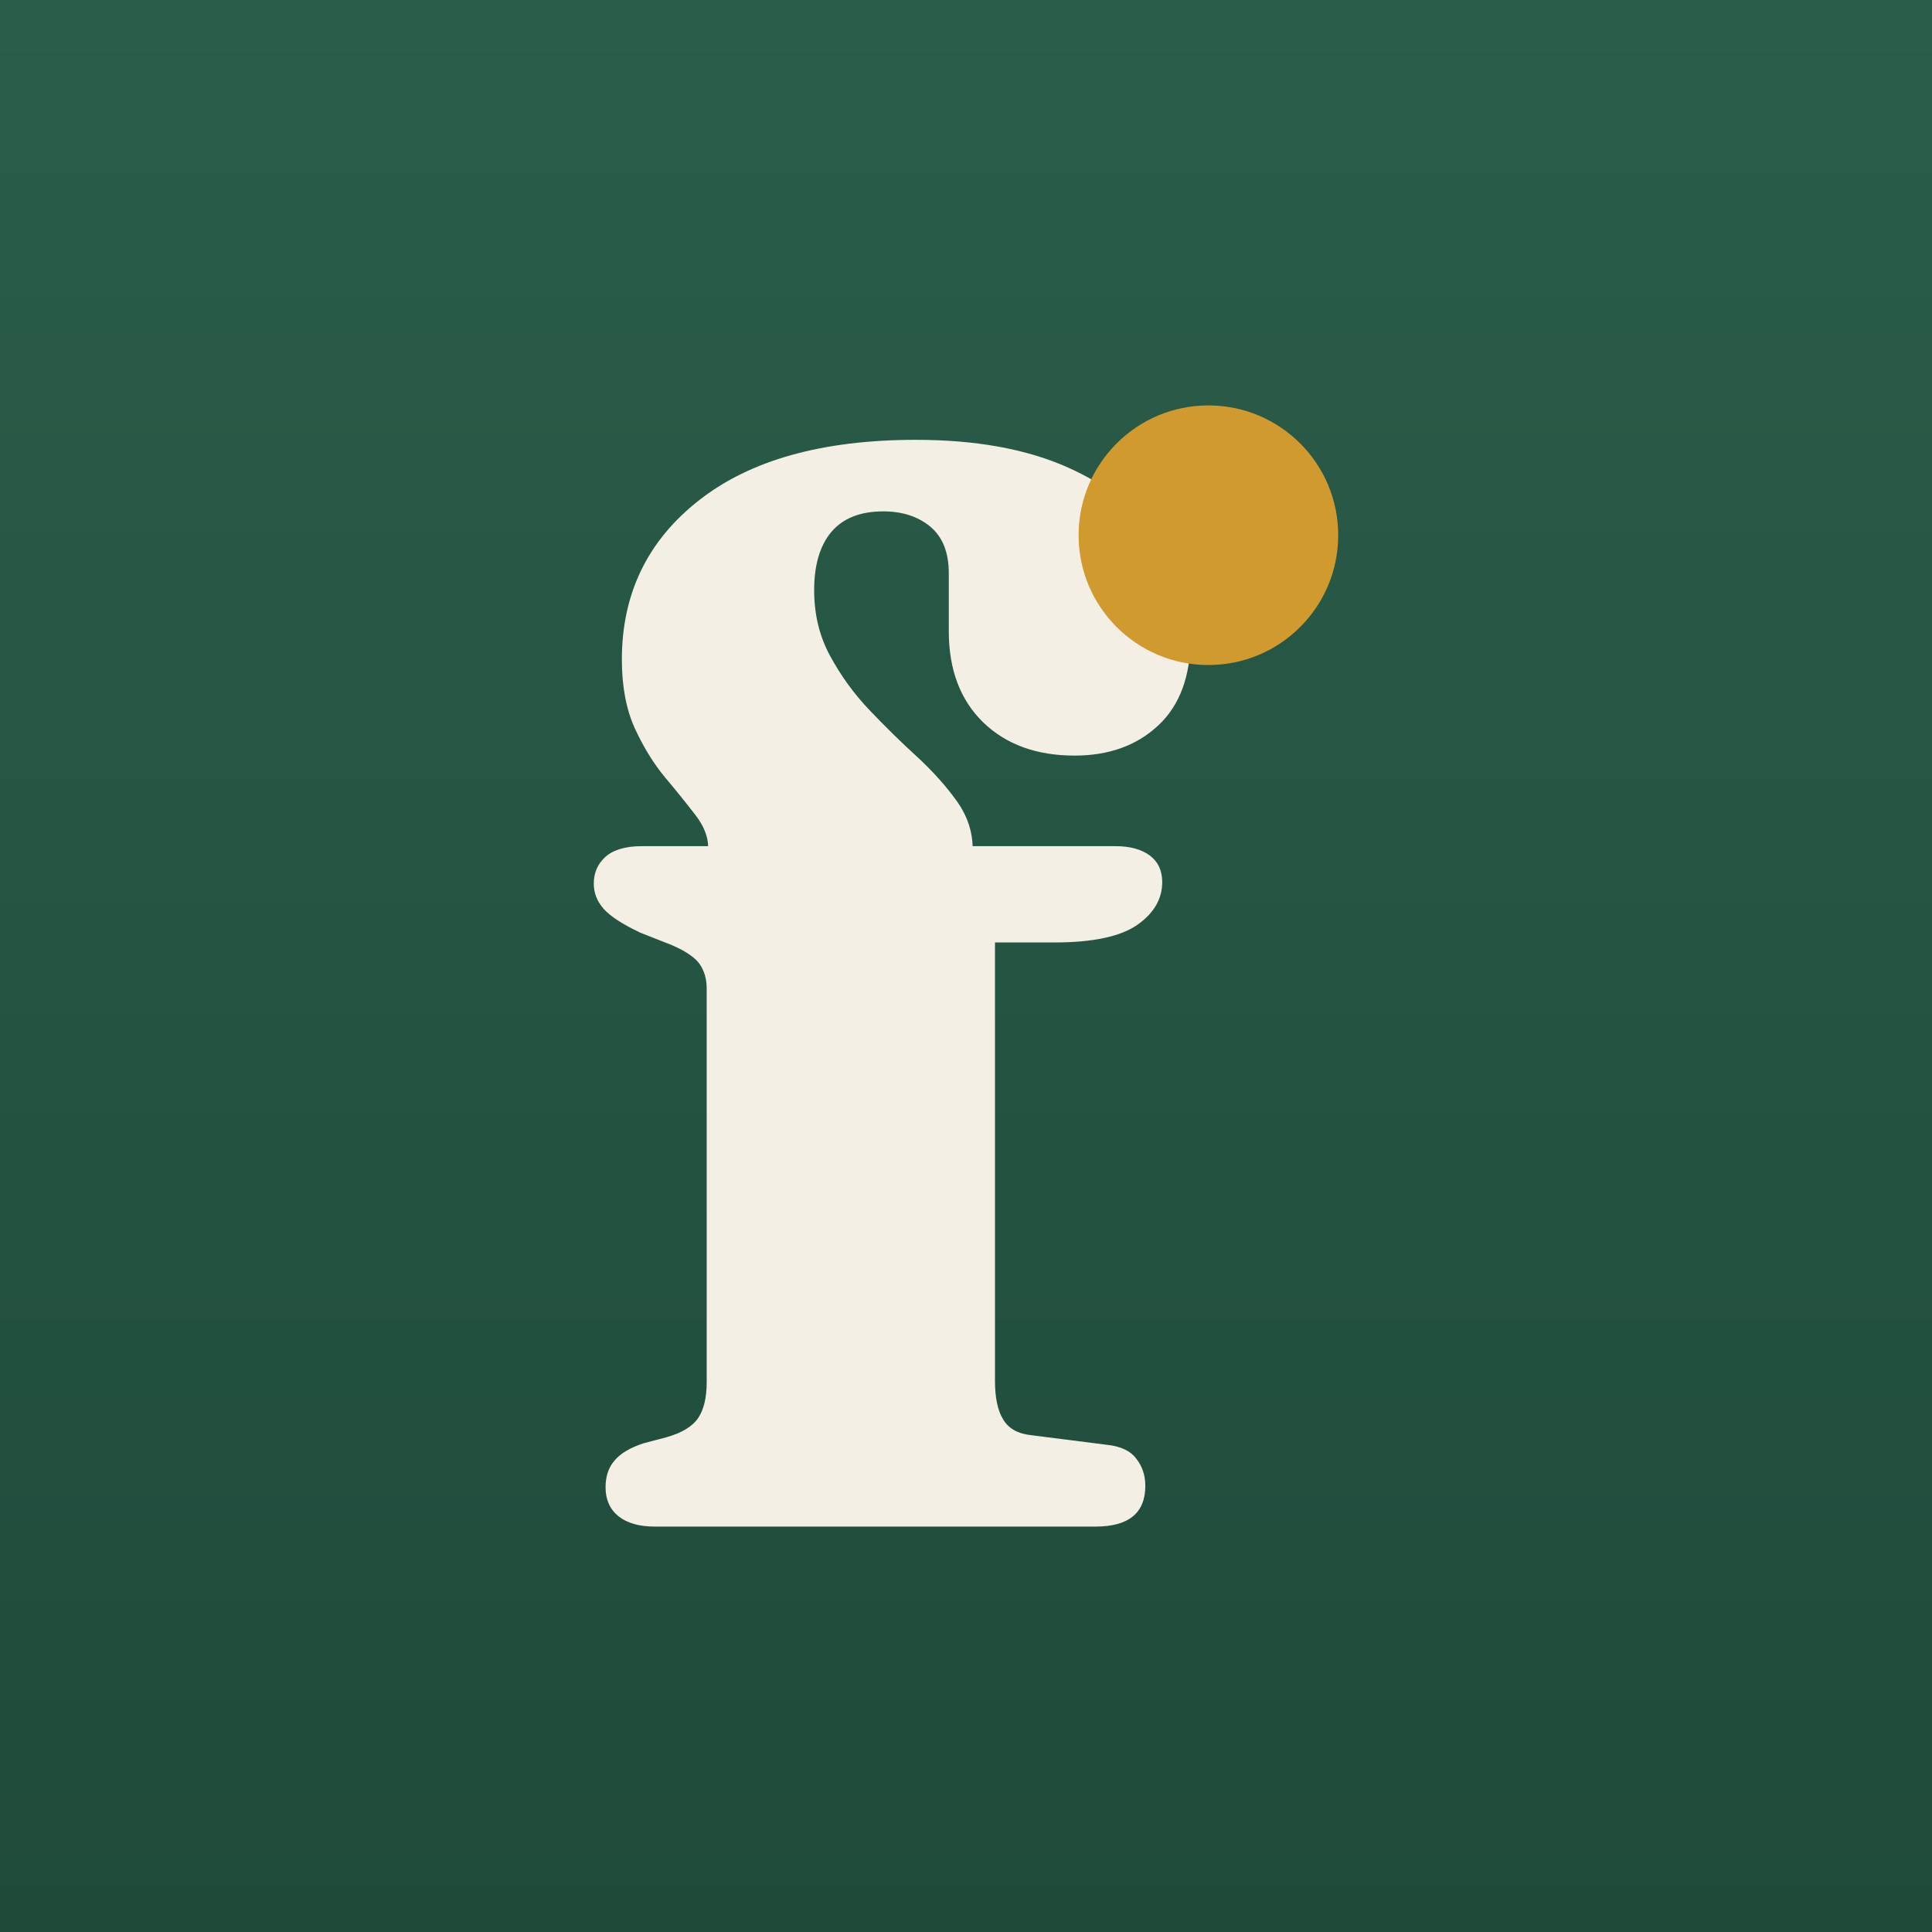
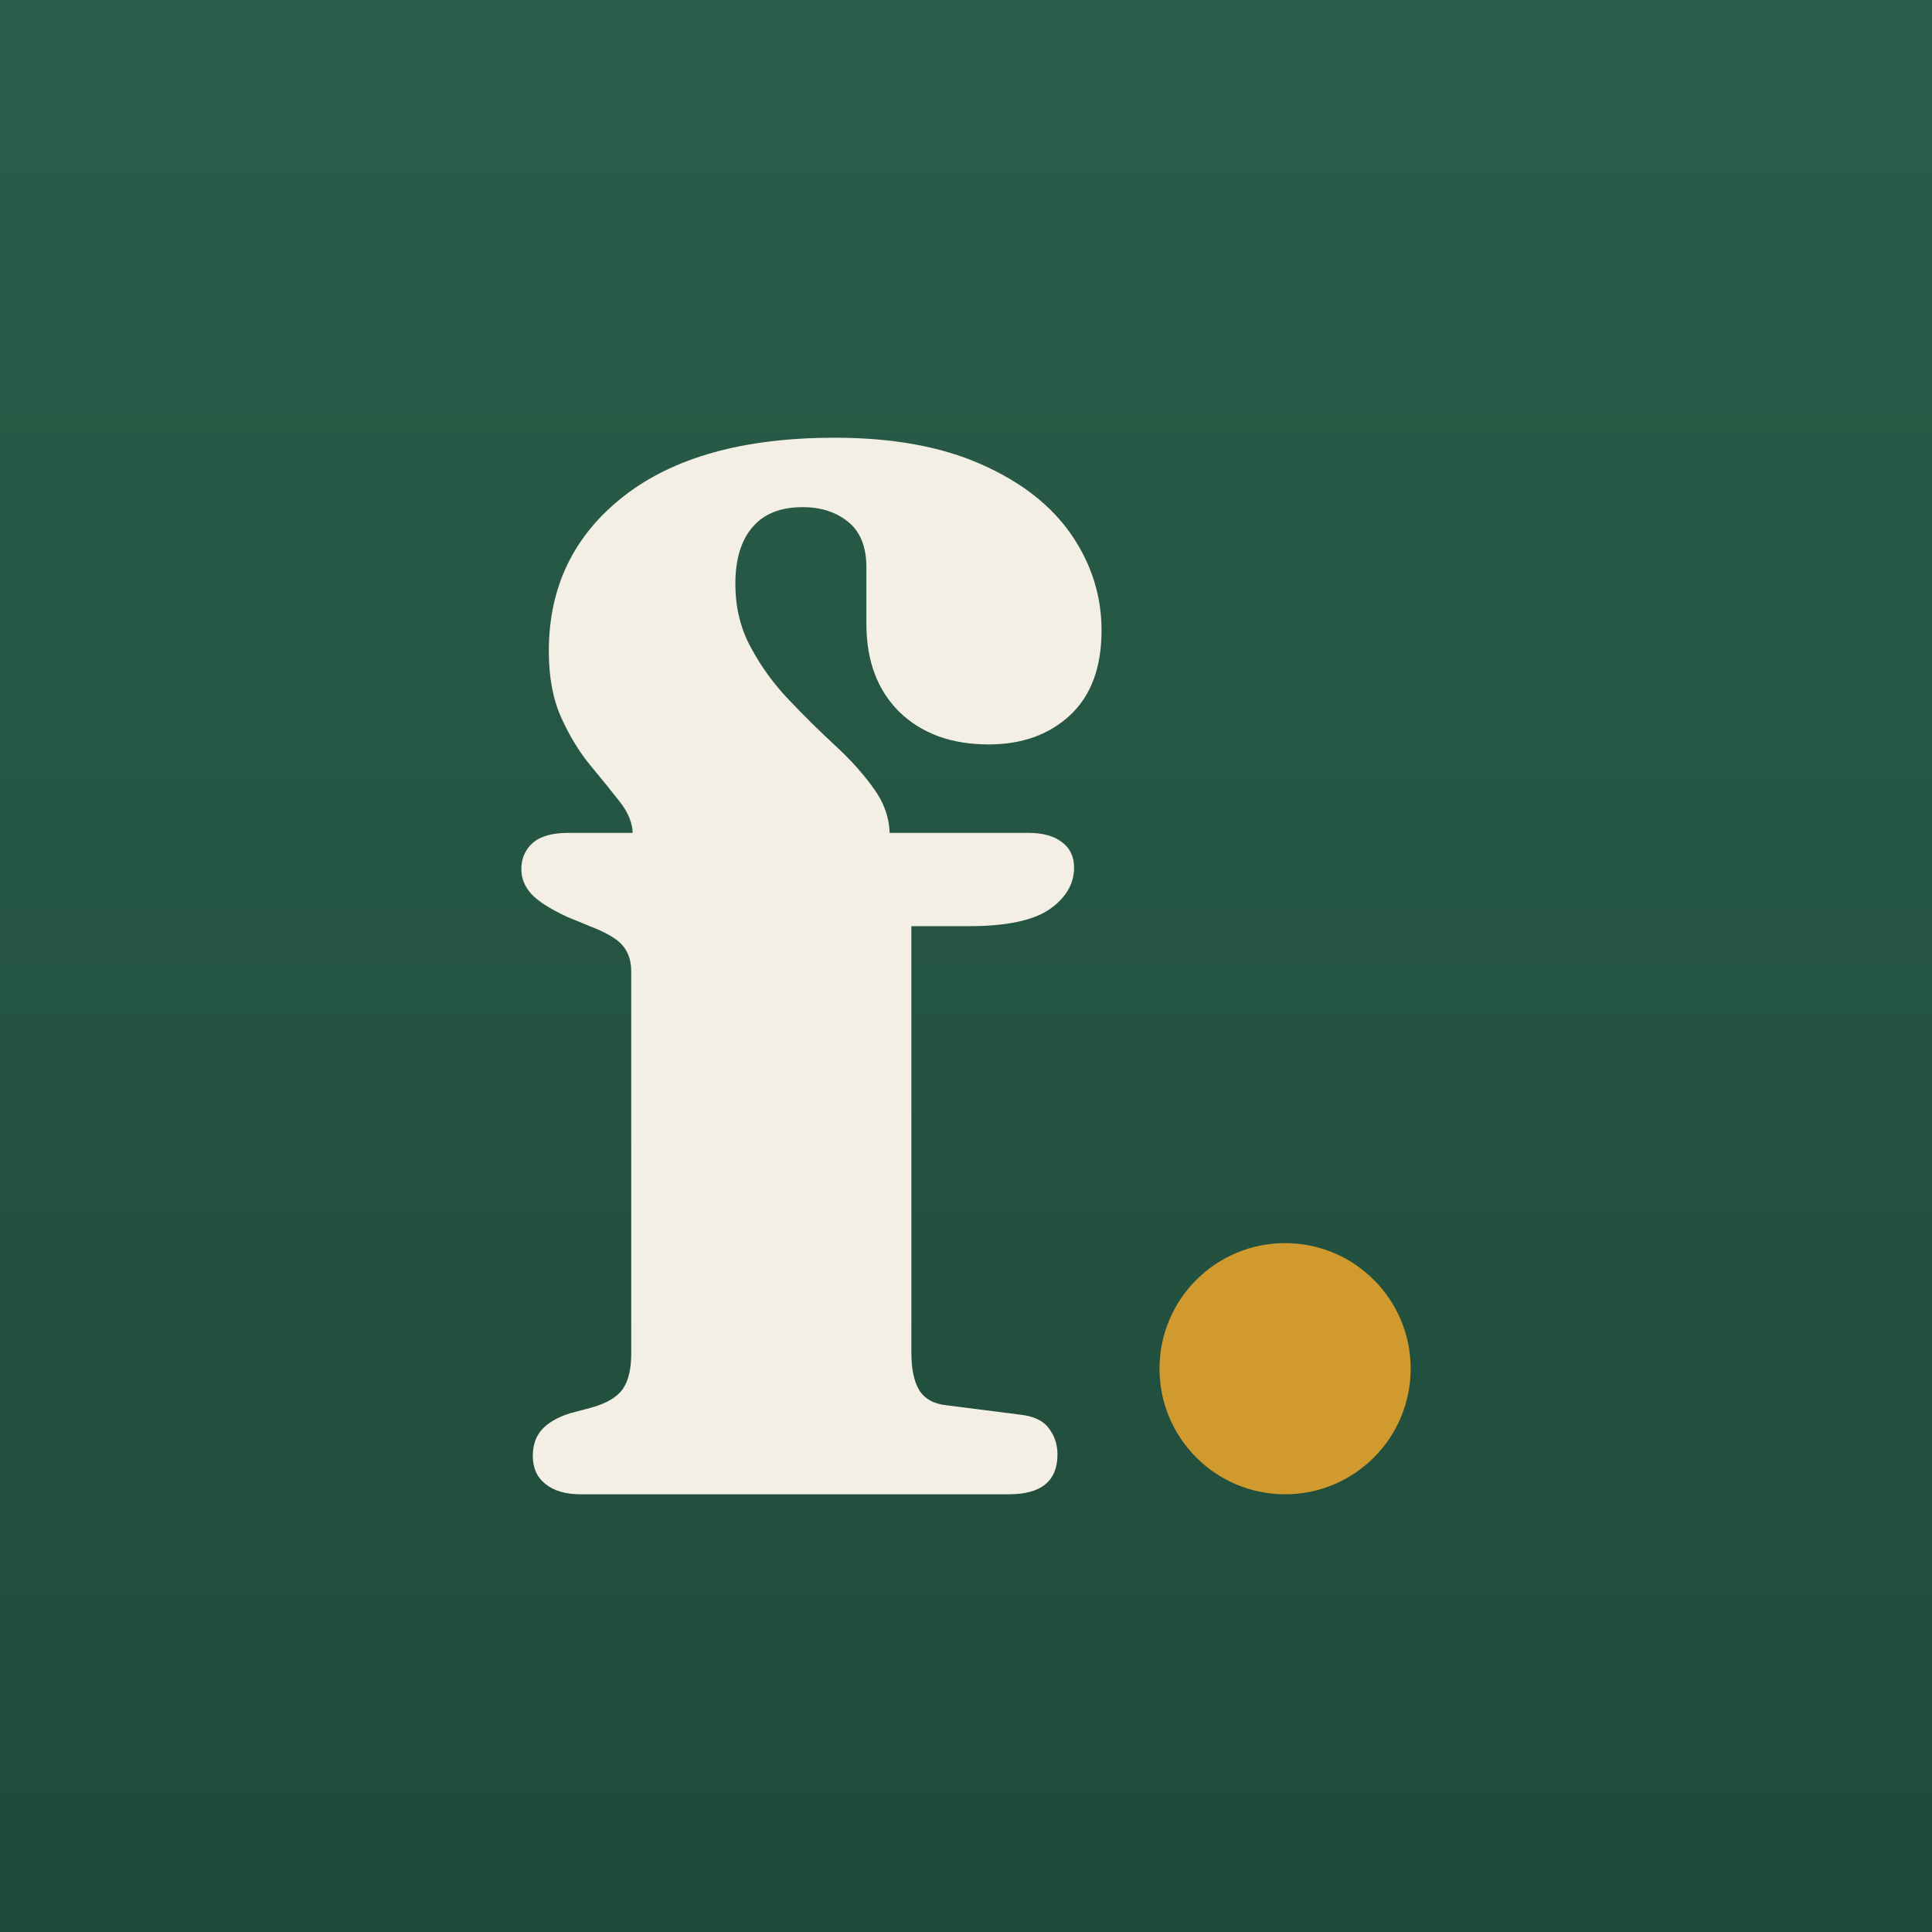
<svg xmlns="http://www.w3.org/2000/svg" width="1024" height="1024" viewBox="0 0 1024 1024">
  <defs>
    <linearGradient id="bg" x1="0" y1="0" x2="0" y2="1">
      <stop offset="0" stop-color="#2A5E4A" />
      <stop offset="1" stop-color="#1F4A3A" />
    </linearGradient>
  </defs>
  <rect width="1024" height="1024" fill="url(#bg)" />
  <g transform="translate(0 0) scale(16)">
-     <path d="M32.96 31.22L32.96 45.74Q32.96 46.58 33.23 47.02Q33.5 47.47 34.14 47.54L34.14 47.54L36.66 47.86Q37.35 47.93 37.64 48.32Q37.94 48.7 37.94 49.22L37.94 49.22Q37.94 50.57 36.29 50.57L36.29 50.57L21.69 50.57Q20.92 50.57 20.49 50.23Q20.06 49.88 20.06 49.27L20.06 49.27Q20.06 48.72 20.36 48.38Q20.65 48.03 21.32 47.81L21.32 47.81L22.08 47.61Q22.85 47.39 23.13 46.97Q23.41 46.55 23.41 45.79L23.41 45.79L23.41 32.74Q23.41 32.28 23.18 31.94Q22.95 31.61 22.26 31.31L22.26 31.31L21.22 30.9Q20.33 30.48 20 30.11Q19.67 29.74 19.67 29.27L19.67 29.27Q19.67 28.73 20.06 28.38Q20.46 28.03 21.27 28.03L21.27 28.03L25.39 28.03L23.46 28.82L23.46 28.08Q23.46 27.54 23.03 26.99Q22.6 26.43 22.03 25.75Q21.47 25.08 21.03 24.13Q20.6 23.18 20.6 21.85L20.6 21.85Q20.6 18.57 23.16 16.57Q25.71 14.57 30.34 14.57L30.34 14.57Q33.3 14.57 35.34 15.47Q37.37 16.37 38.41 17.88Q39.44 19.38 39.44 21.13L39.44 21.13Q39.44 23.03 38.37 24.03Q37.3 25.03 35.6 25.03L35.6 25.03Q33.7 25.03 32.56 23.92Q31.43 22.81 31.43 20.91L31.43 20.91L31.43 18.99Q31.43 17.95 30.81 17.44Q30.2 16.94 29.26 16.94L29.26 16.94Q28.12 16.94 27.54 17.62Q26.97 18.3 26.97 19.55L26.97 19.55Q26.97 20.76 27.5 21.73Q28.03 22.71 28.8 23.52Q29.58 24.34 30.37 25.06Q31.16 25.79 31.69 26.53Q32.22 27.27 32.22 28.11L32.22 28.11L32.22 29.39L31.21 28.03L36.95 28.03Q37.67 28.03 38.09 28.34Q38.5 28.65 38.5 29.22L38.5 29.22Q38.5 30.06 37.67 30.64Q36.83 31.22 34.93 31.22L34.93 31.22L32.96 31.22Z" fill="#F4EFE4" />
-     <circle cx="40.03" cy="17.73" r="4.3" fill="#D09A2E" />
+     <path d="M30.19 30.68L30.19 44.8Q30.19 45.62 30.45 46.05Q30.72 46.48 31.34 46.55L31.34 46.55L33.78 46.86Q34.46 46.93 34.74 47.31Q35.03 47.68 35.03 48.18L35.03 48.18Q35.03 49.5 33.42 49.5L33.42 49.5L19.23 49.5Q18.49 49.5 18.07 49.16Q17.65 48.83 17.65 48.23L17.65 48.23Q17.65 47.7 17.94 47.37Q18.23 47.03 18.87 46.82L18.87 46.82L19.62 46.62Q20.36 46.41 20.64 46Q20.91 45.59 20.91 44.85L20.91 44.85L20.91 32.17Q20.91 31.71 20.68 31.39Q20.46 31.07 19.78 30.78L19.78 30.78L18.78 30.37Q17.91 29.96 17.59 29.6Q17.27 29.24 17.27 28.79L17.27 28.79Q17.27 28.26 17.65 27.92Q18.03 27.59 18.83 27.59L18.83 27.59L22.83 27.59L20.96 28.36L20.96 27.64Q20.96 27.11 20.54 26.57Q20.12 26.03 19.57 25.37Q19.02 24.71 18.6 23.79Q18.18 22.87 18.18 21.57L18.18 21.57Q18.18 18.38 20.66 16.44Q23.14 14.5 27.65 14.5L27.65 14.5Q30.52 14.5 32.5 15.38Q34.48 16.25 35.49 17.71Q36.49 19.17 36.49 20.88L36.49 20.88Q36.49 22.72 35.45 23.69Q34.41 24.66 32.75 24.66L32.75 24.66Q30.91 24.66 29.8 23.59Q28.7 22.51 28.7 20.66L28.7 20.66L28.7 18.79Q28.7 17.78 28.1 17.29Q27.5 16.8 26.59 16.8L26.59 16.8Q25.49 16.8 24.93 17.46Q24.36 18.12 24.36 19.34L24.36 19.34Q24.36 20.52 24.88 21.46Q25.39 22.41 26.15 23.2Q26.9 23.99 27.67 24.7Q28.44 25.41 28.95 26.13Q29.47 26.85 29.47 27.66L29.47 27.66L29.47 28.91L28.49 27.59L34.07 27.59Q34.77 27.59 35.17 27.89Q35.58 28.19 35.58 28.74L35.58 28.74Q35.58 29.55 34.77 30.12Q33.95 30.68 32.11 30.68L32.11 30.68L30.19 30.68Z" fill="#F4EFE4" />
+     <circle cx="42.57" cy="45.34" r="4.16" fill="#D09A2E" />
  </g>
</svg>
